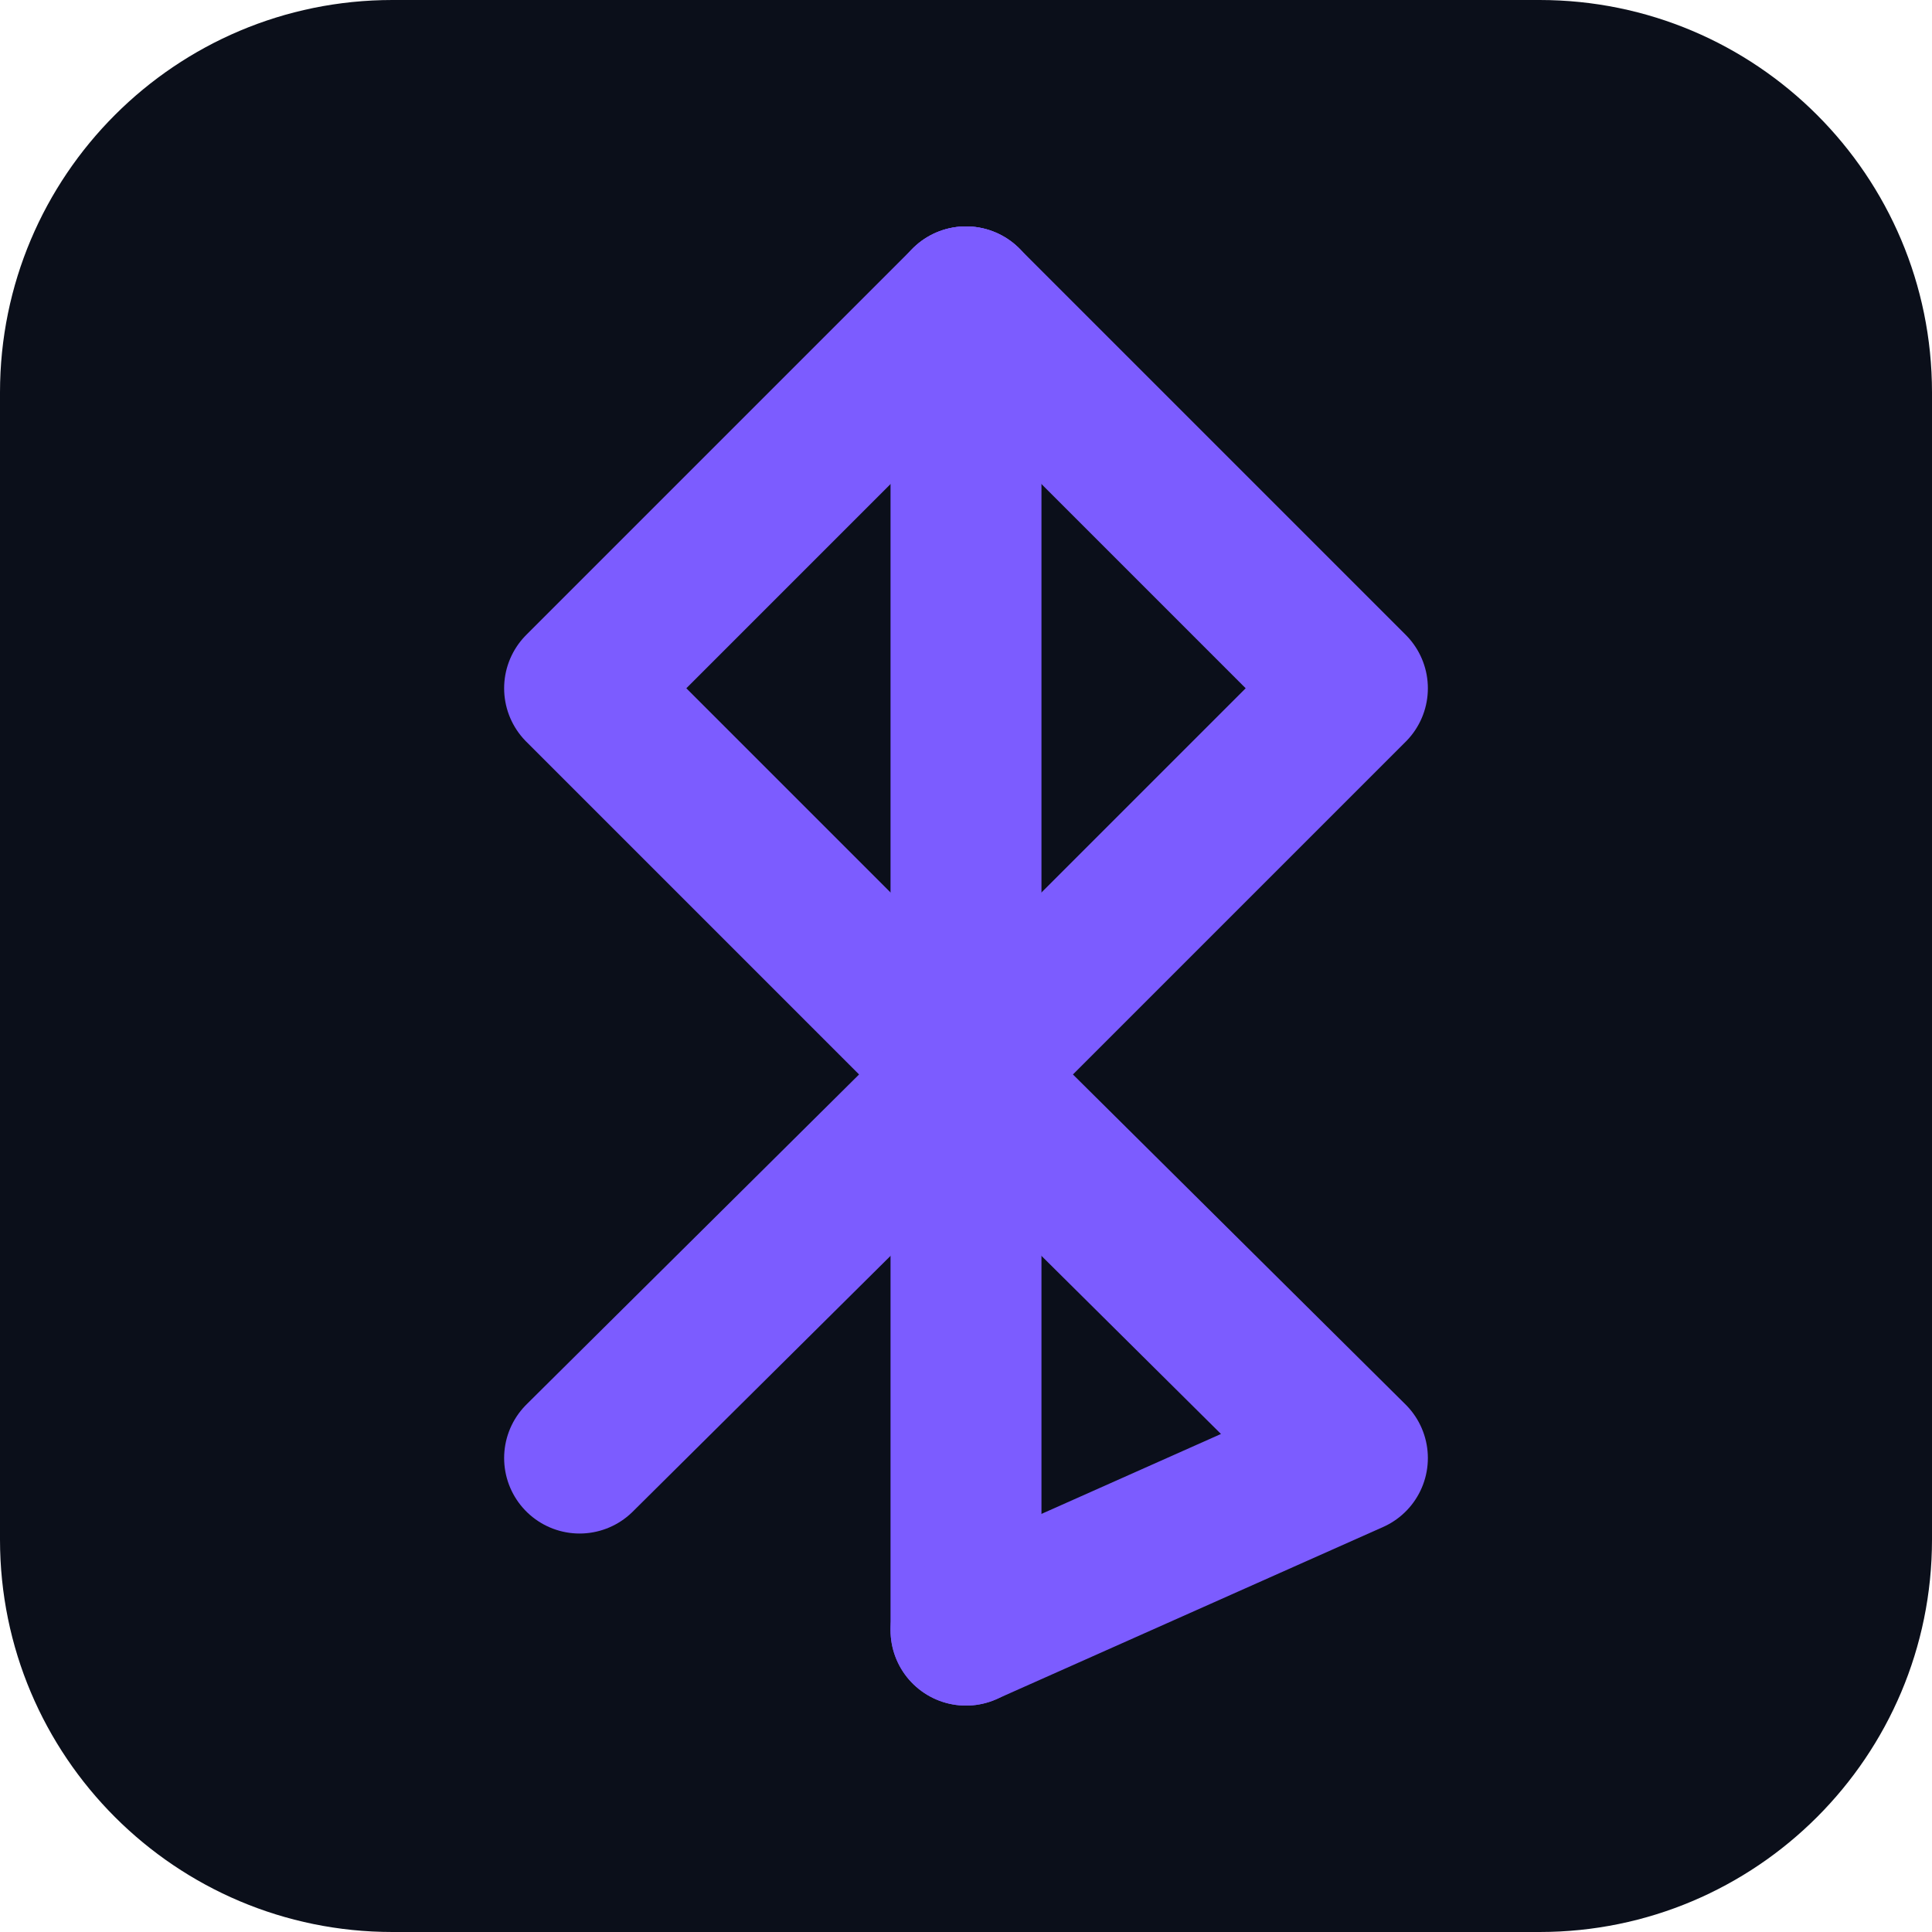
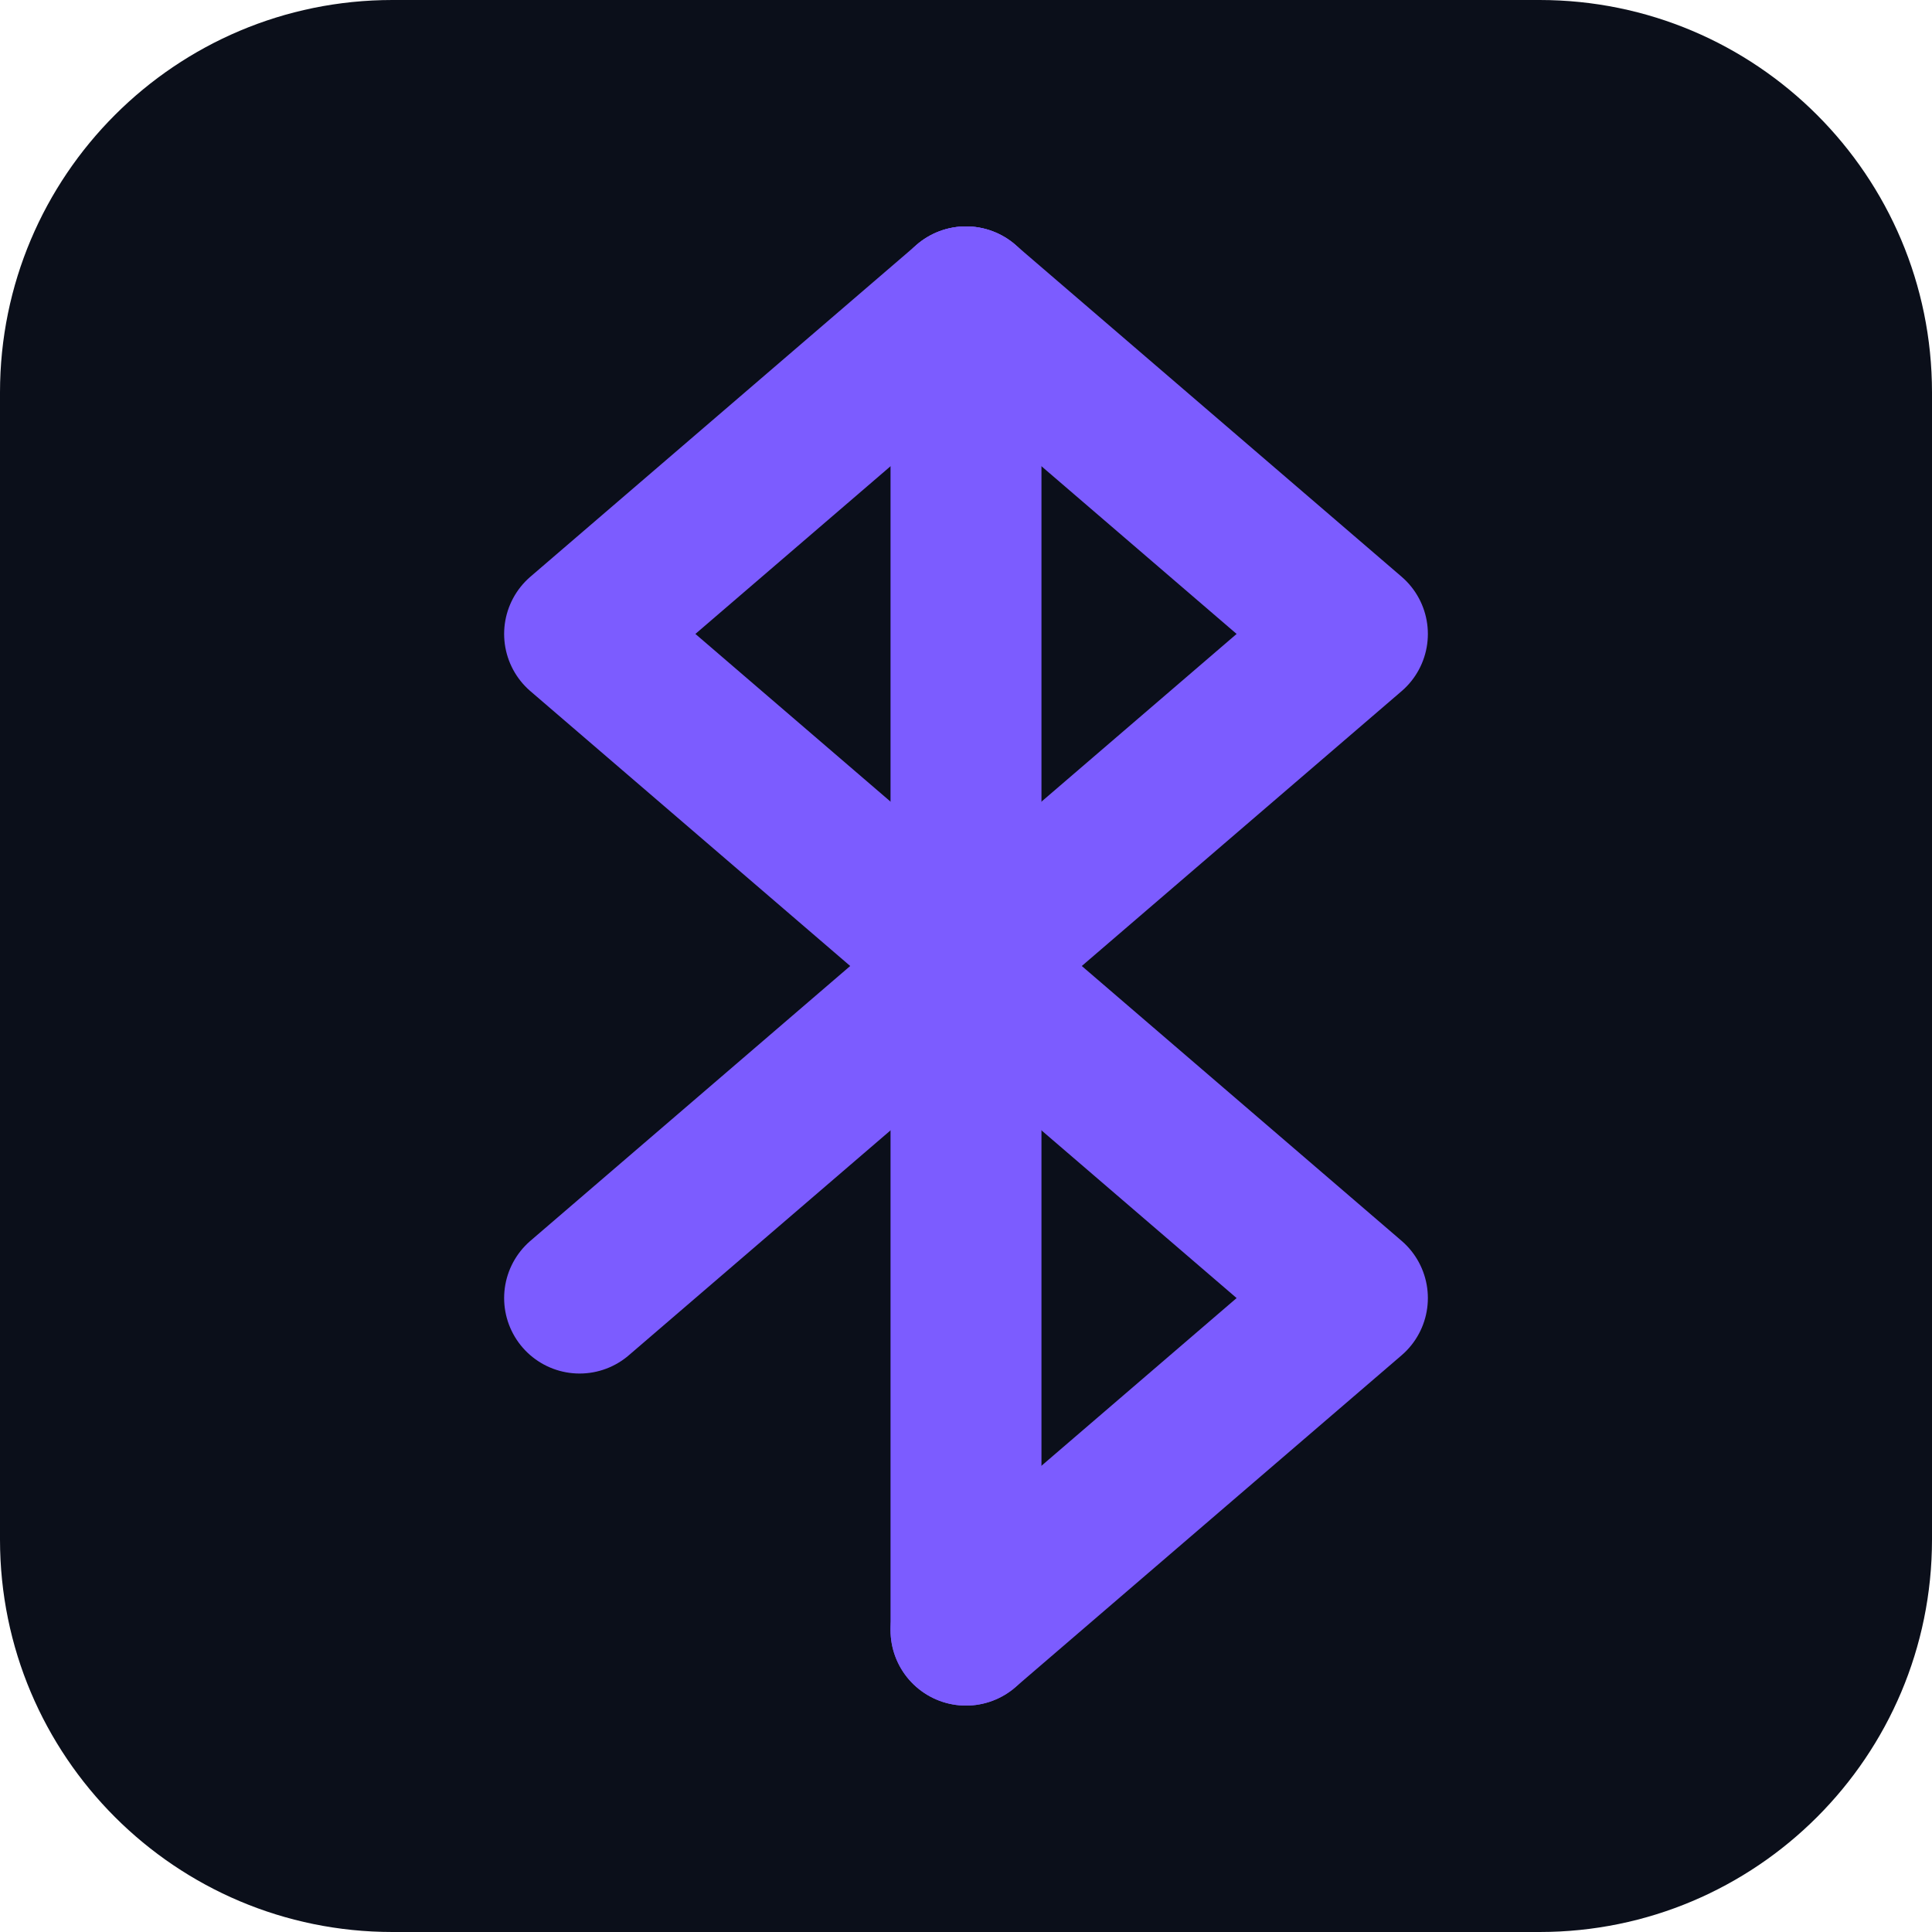
<svg xmlns="http://www.w3.org/2000/svg" viewBox="0 0 64 64">
  <rect width="64" height="64" rx="13" fill="#0b0f1a" />
  <g fill="none" stroke="#7c5cff" stroke-width="5" stroke-linecap="round" stroke-linejoin="round">
    <path d="M32 10 V54" />
-     <path d="M32 10 L19.2 22.8 L32 35.6" />
-     <path d="M32 10 L44.8 22.8 L32 35.6" />
-     <path d="M32 35.6 L19.2 48.3" />
-     <path d="M32 35.6 L44.8 48.3 L32 54" />
+     <path d="M32 10 L19.2 21 L32 32" />
+     <path d="M32 10 L44.8 21 L32 32" />
+     <path d="M32 32 L19.2 43" />
+     <path d="M32 32 L44.8 43 L32 54" />
  </g>
</svg>
